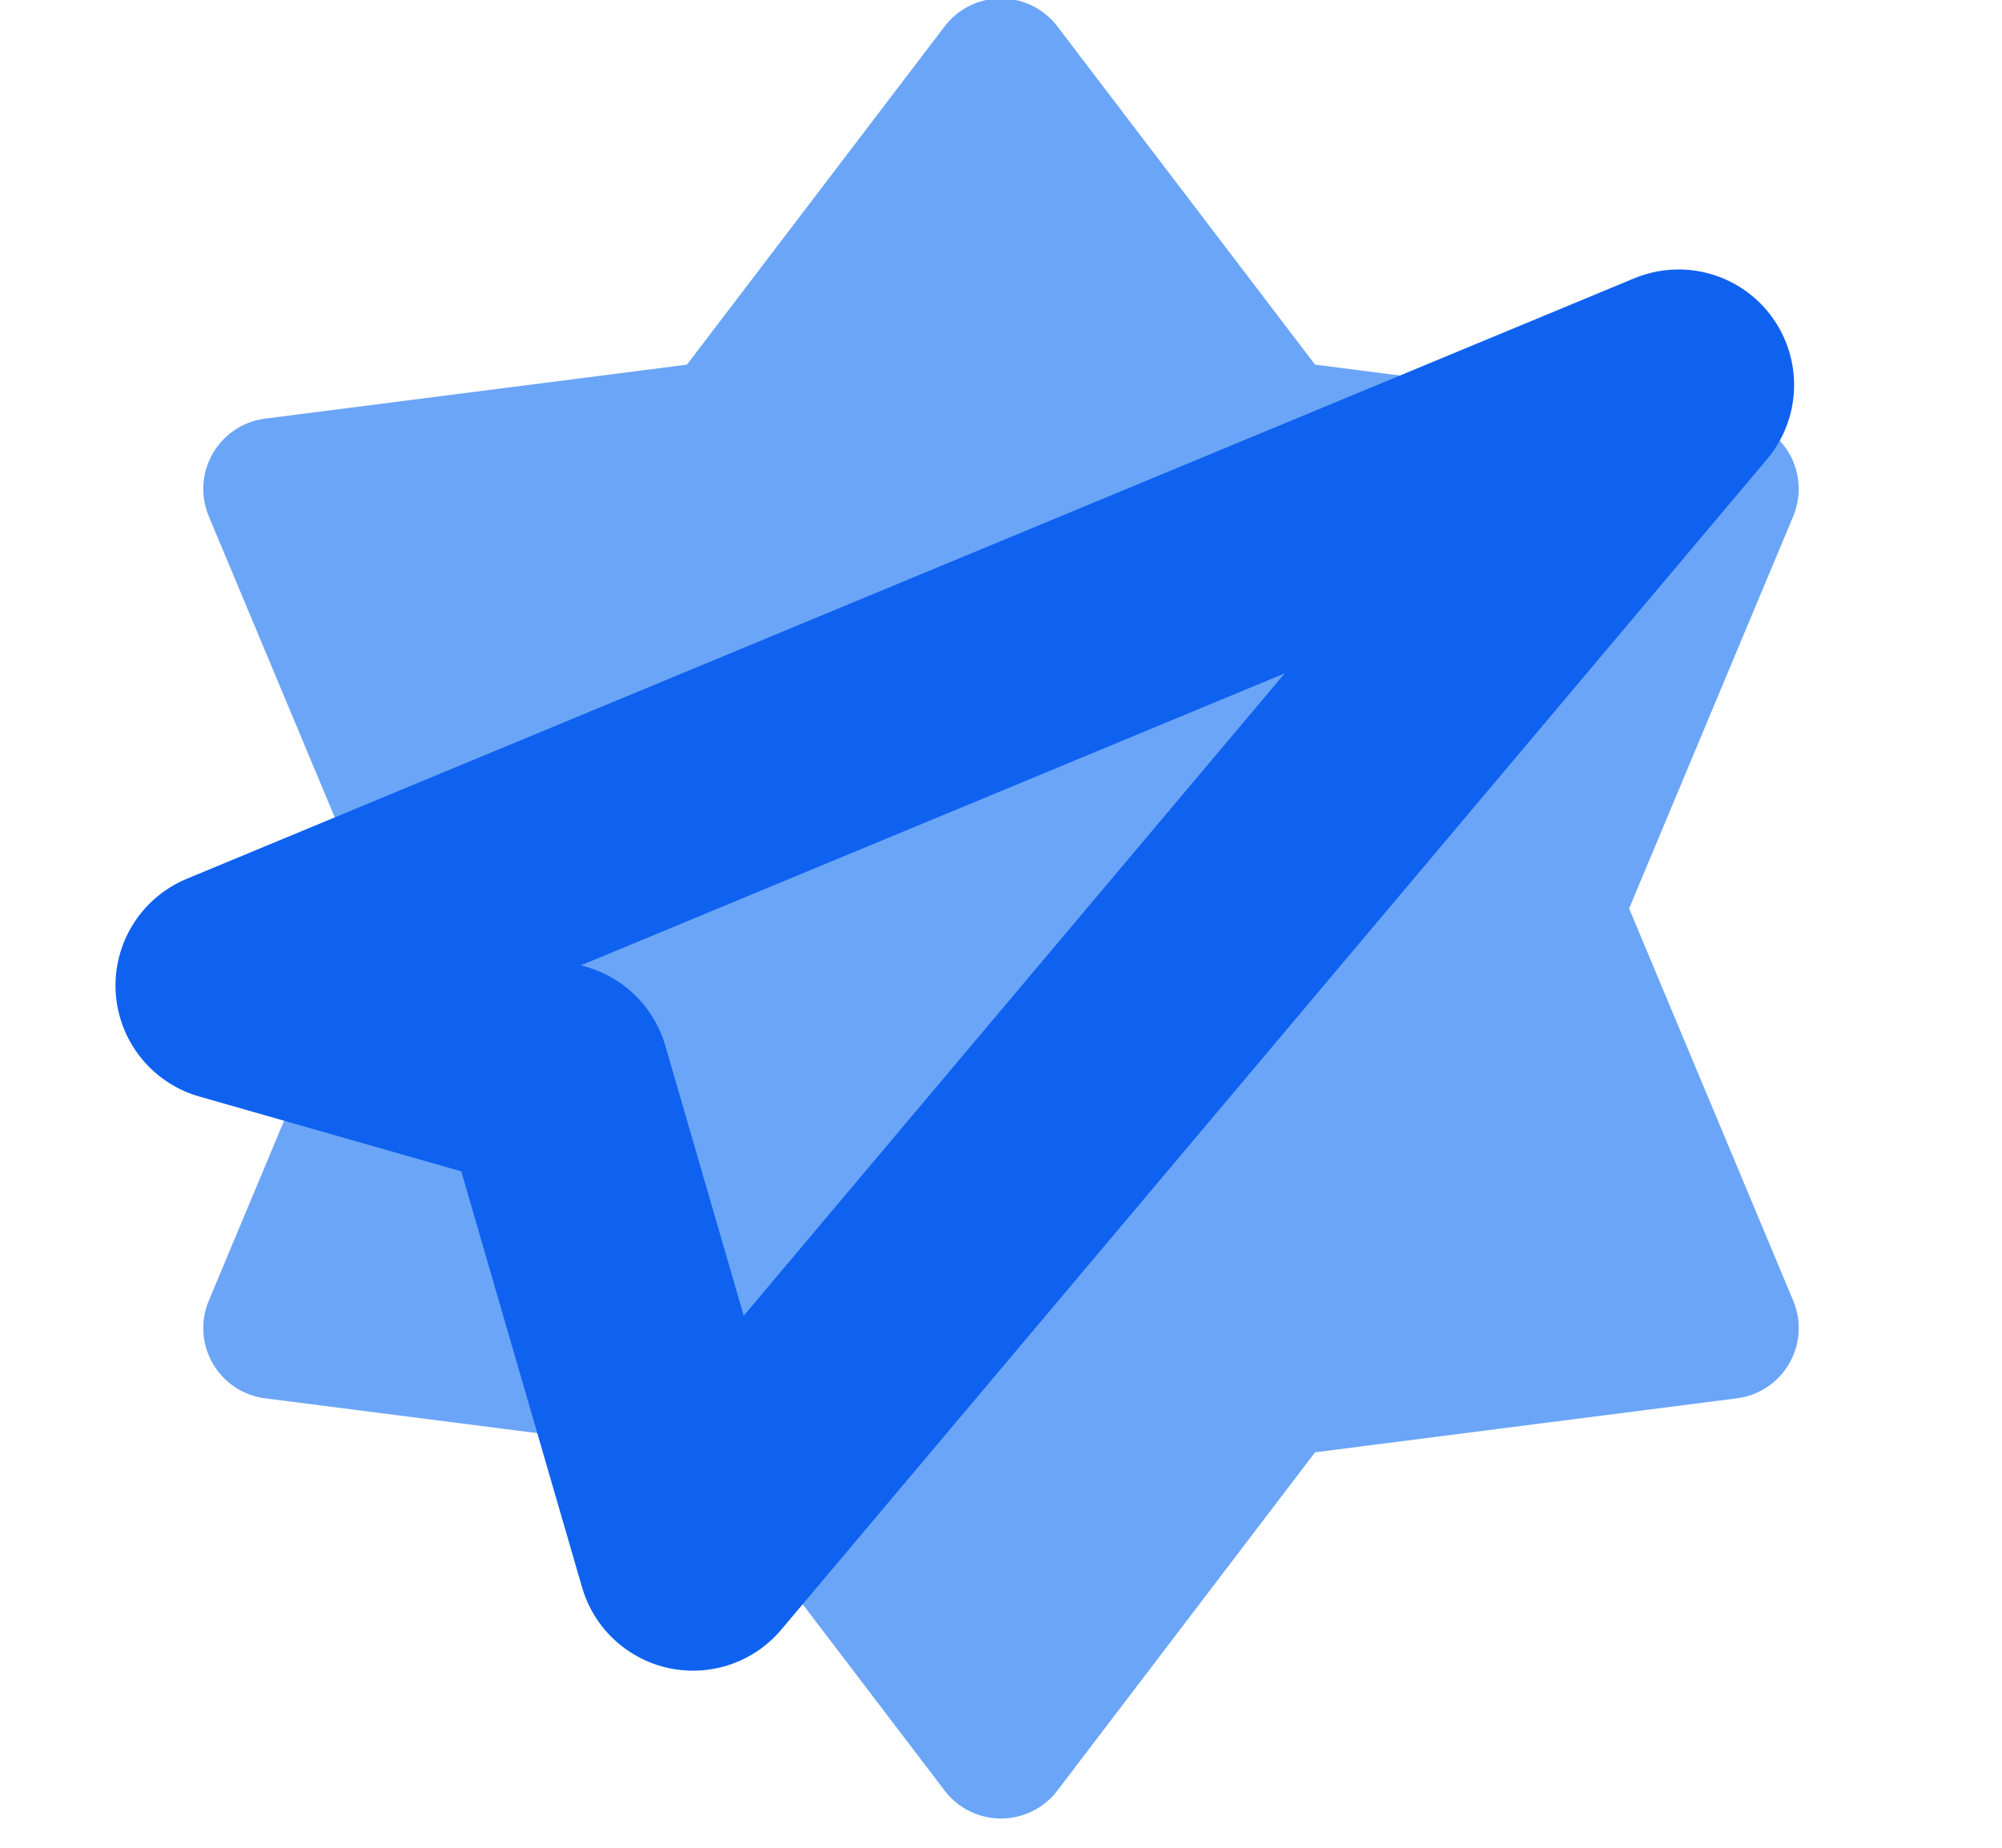
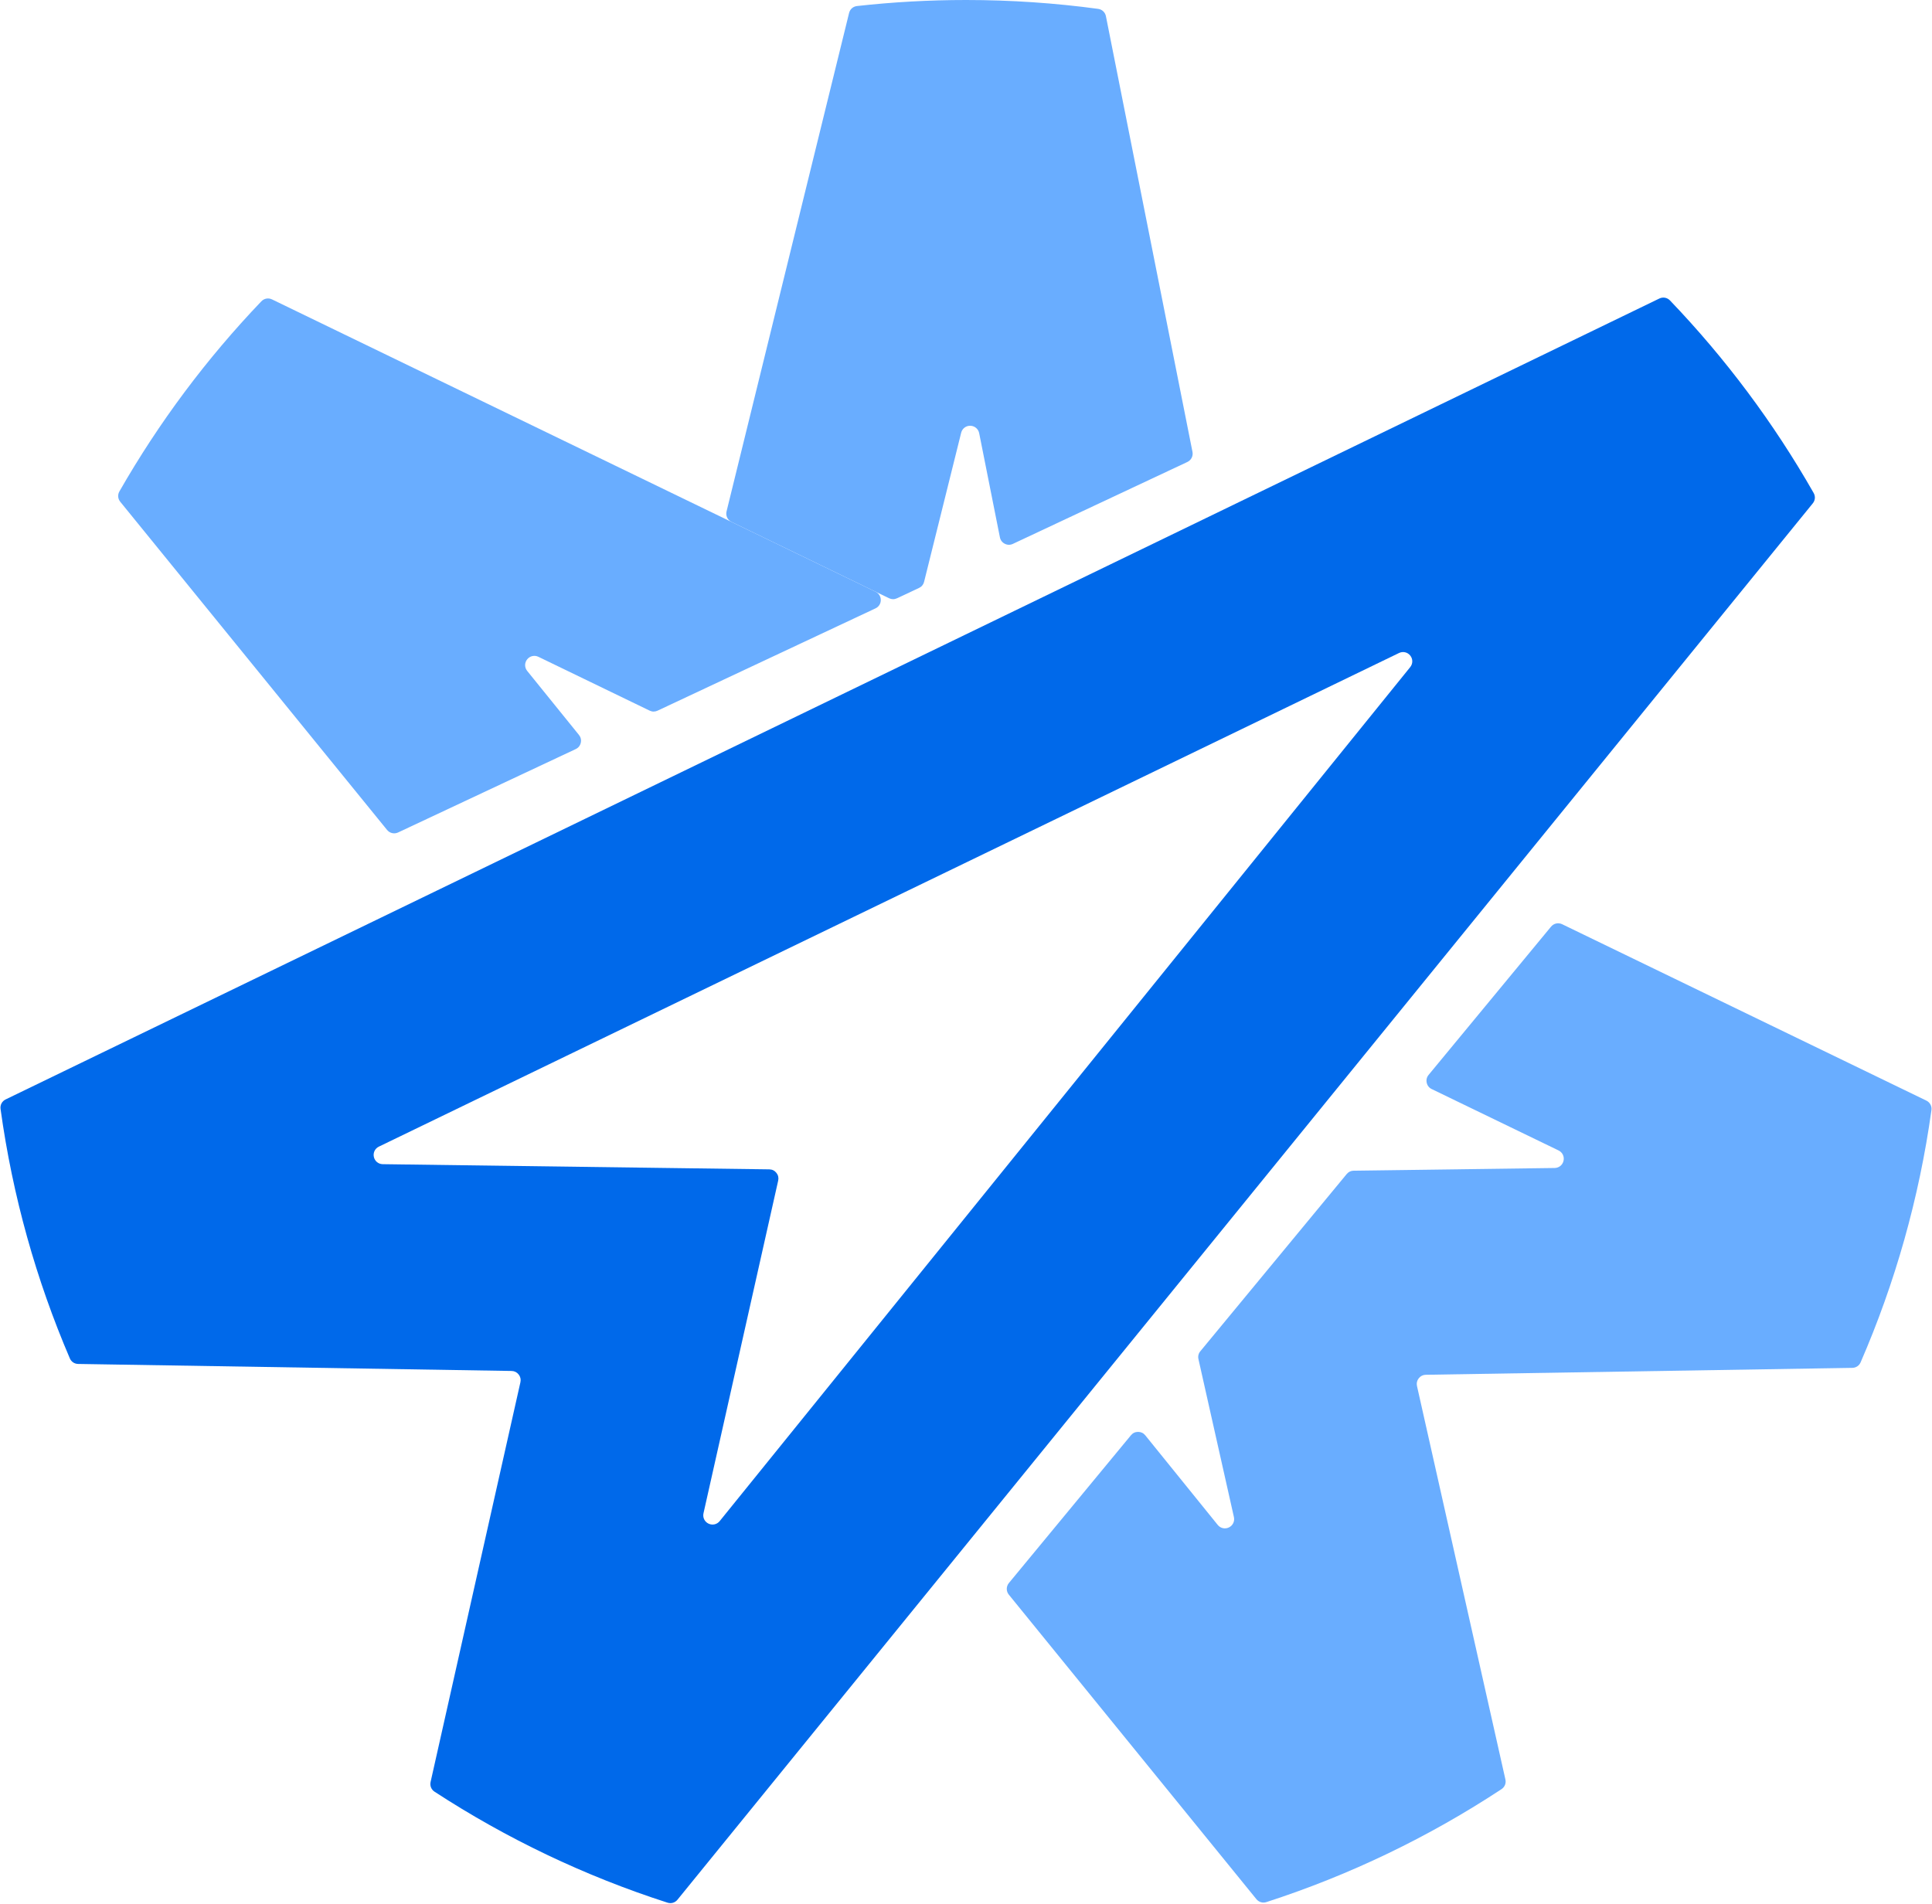
- <svg xmlns="http://www.w3.org/2000/svg" viewBox="0 0 1300 1200" role="img" aria-label="°CRYO Mongolia">
-   <path d="M 650.0,45.0 L 829.0,280.0 L 1122.0,317.5 L 1008.0,590.0 L 1122.0,862.5 L 829.0,900.0 L 650.0,1135.0 L 471.0,900.0 L 178.0,862.5 L 292.0,590.0 L 178.0,317.5 L 471.0,280.0 Z" fill="#6BA5F7" stroke="#6BA5F7" stroke-width="92" stroke-linejoin="round" stroke-linecap="round" />
-   <path d="M 150,640 L 1090,250 L 450,1010 L 360,700 Z" fill="none" stroke="#0F62F0" stroke-width="150" stroke-linejoin="round" stroke-linecap="round" />
+ <svg xmlns="http://www.w3.org/2000/svg" viewBox="0 0 304.916 300.501" role="img" aria-label="°CRYO Mongolia">
+   <g transform="translate(-777.098 588.813) scale(1 -1)">
+     <path d="M 891.484 506.947 L 820.032 541.555 C 819.452 541.835 818.787 541.715 818.342 541.25 C 809.72 532.228 802.185 522.159 795.946 511.253 C 795.641 510.72 795.692 510.087 796.08 509.61 L 838.183 457.821 C 838.611 457.294 839.32 457.133 839.934 457.421 L 867.956 470.576 C 868.376 470.773 868.654 471.118 868.758 471.569 C 868.861 472.02 868.762 472.452 868.471 472.812 L 860.303 482.914 C 859.869 483.451 859.865 484.196 860.295 484.737 C 860.724 485.278 861.45 485.444 862.072 485.143 L 879.623 476.649 C 880.033 476.451 880.466 476.449 880.878 476.642 L 915.269 492.787 C 915.79 493.031 916.104 493.522 916.107 494.097 C 916.111 494.673 915.803 495.168 915.285 495.418 Z" fill="#69ADFF" fill-rule="evenodd" />
+     <path d="M 911.103 586.76 L 891.765 508.093 C 891.599 507.417 891.92 506.736 892.545 506.433 L 917.411 494.389 C 917.82 494.191 918.254 494.188 918.666 494.381 L 922.147 496.015 C 922.558 496.208 922.833 496.543 922.942 496.983 L 928.792 520.505 C 928.958 521.175 929.551 521.627 930.241 521.611 C 930.931 521.594 931.501 521.115 931.636 520.438 L 934.907 504.003 C 934.997 503.548 935.266 503.195 935.679 502.986 C 936.093 502.777 936.537 502.771 936.956 502.968 L 964.488 515.893 C 965.103 516.181 965.431 516.831 965.299 517.496 L 951.639 586.254 C 951.516 586.875 951.033 587.329 950.405 587.414 C 943.592 588.337 936.636 588.813 929.569 588.813 C 923.751 588.813 918.008 588.49 912.358 587.861 C 911.739 587.792 911.252 587.366 911.103 586.76" fill="#69ADFF" fill-rule="evenodd" />
+     <path d="M 1038.976 541.691 L 967.381 507.014 L 937.215 492.403 L 929.363 488.6 L 892.162 470.582 L 881.244 465.294 L 876.433 462.963 L 845.99 448.218 L 777.995 415.285 C 777.417 415.005 777.098 414.41 777.186 413.774 C 779.087 399.986 782.816 386.781 788.119 374.413 C 788.35 373.873 788.847 373.539 789.435 373.53 L 857.834 372.422 C 858.288 372.414 858.675 372.222 858.956 371.866 C 859.236 371.509 859.332 371.087 859.233 370.645 L 845.056 307.553 C 844.92 306.947 845.163 306.35 845.683 306.011 C 856.995 298.639 869.337 292.714 882.445 288.5 C 883.029 288.312 883.636 288.493 884.023 288.968 L 929.739 345.202 L 950.749 371.046 L 959.279 381.538 L 963.461 386.682 L 977.423 403.856 L 992.28 422.131 L 1013.276 447.957 L 1063.198 509.364 C 1063.585 509.84 1063.637 510.472 1063.333 511.005 C 1057.036 522.062 1049.406 532.263 1040.664 541.388 C 1040.219 541.852 1039.555 541.971 1038.976 541.691 Z M 866.985 422.393 L 897.353 437.089 L 909.511 442.972 L 929.363 452.579 L 943.755 459.544 L 966.564 470.582 L 997.895 485.744 C 998.516 486.044 999.242 485.878 999.672 485.338 C 1000.101 484.797 1000.097 484.052 999.663 483.515 L 982.835 462.701 L 961.915 436.826 L 950.97 423.289 L 929.74 397.031 L 926.116 392.549 L 908.73 371.044 L 890.683 348.723 C 890.251 348.189 889.531 348.028 888.914 348.327 C 888.297 348.625 887.976 349.29 888.126 349.959 L 896.294 386.341 L 899.914 402.466 C 900.013 402.909 899.917 403.332 899.635 403.688 C 899.354 404.045 898.965 404.236 898.511 404.243 L 881.556 404.47 L 837.507 405.06 C 836.823 405.069 836.252 405.533 836.103 406.201 C 835.955 406.869 836.276 407.532 836.891 407.83 Z" fill="#0069EA" fill-rule="evenodd" />
+     <path d="M 1081.117 415.098 L 1023.648 442.933 C 1023.035 443.23 1022.322 443.074 1021.888 442.549 L 1002.568 419.157 C 1002.273 418.8 1002.169 418.37 1002.268 417.918 C 1002.366 417.465 1002.641 417.118 1003.057 416.916 L 1023.075 407.229 C 1023.691 406.931 1024.011 406.269 1023.863 405.6 C 1023.714 404.933 1023.143 404.468 1022.459 404.459 L 990.746 404.034 C 990.303 404.028 989.924 403.847 989.641 403.505 L 966.542 375.536 C 966.245 375.177 966.141 374.743 966.243 374.288 L 971.84 349.358 C 971.99 348.689 971.669 348.025 971.052 347.726 C 970.435 347.428 969.715 347.589 969.284 348.122 L 964.834 353.626 L 957.849 362.265 C 957.564 362.617 957.175 362.804 956.723 362.807 C 956.27 362.809 955.879 362.626 955.591 362.277 L 936.328 338.954 C 935.881 338.413 935.878 337.65 936.321 337.106 L 975.385 289.055 C 975.772 288.579 976.38 288.399 976.964 288.588 C 990.208 292.873 1002.666 298.904 1014.065 306.411 C 1014.582 306.751 1014.822 307.345 1014.686 307.948 L 1000.733 370.044 C 1000.634 370.487 1000.729 370.909 1001.01 371.265 C 1001.291 371.622 1001.679 371.814 1002.132 371.821 L 1069.436 372.912 C 1070.021 372.921 1070.517 373.252 1070.75 373.789 C 1076.172 386.281 1079.984 399.633 1081.925 413.585 C 1082.014 414.222 1081.696 414.817 1081.117 415.098" fill="#69ADFF" fill-rule="evenodd" />
+   </g>
</svg>
